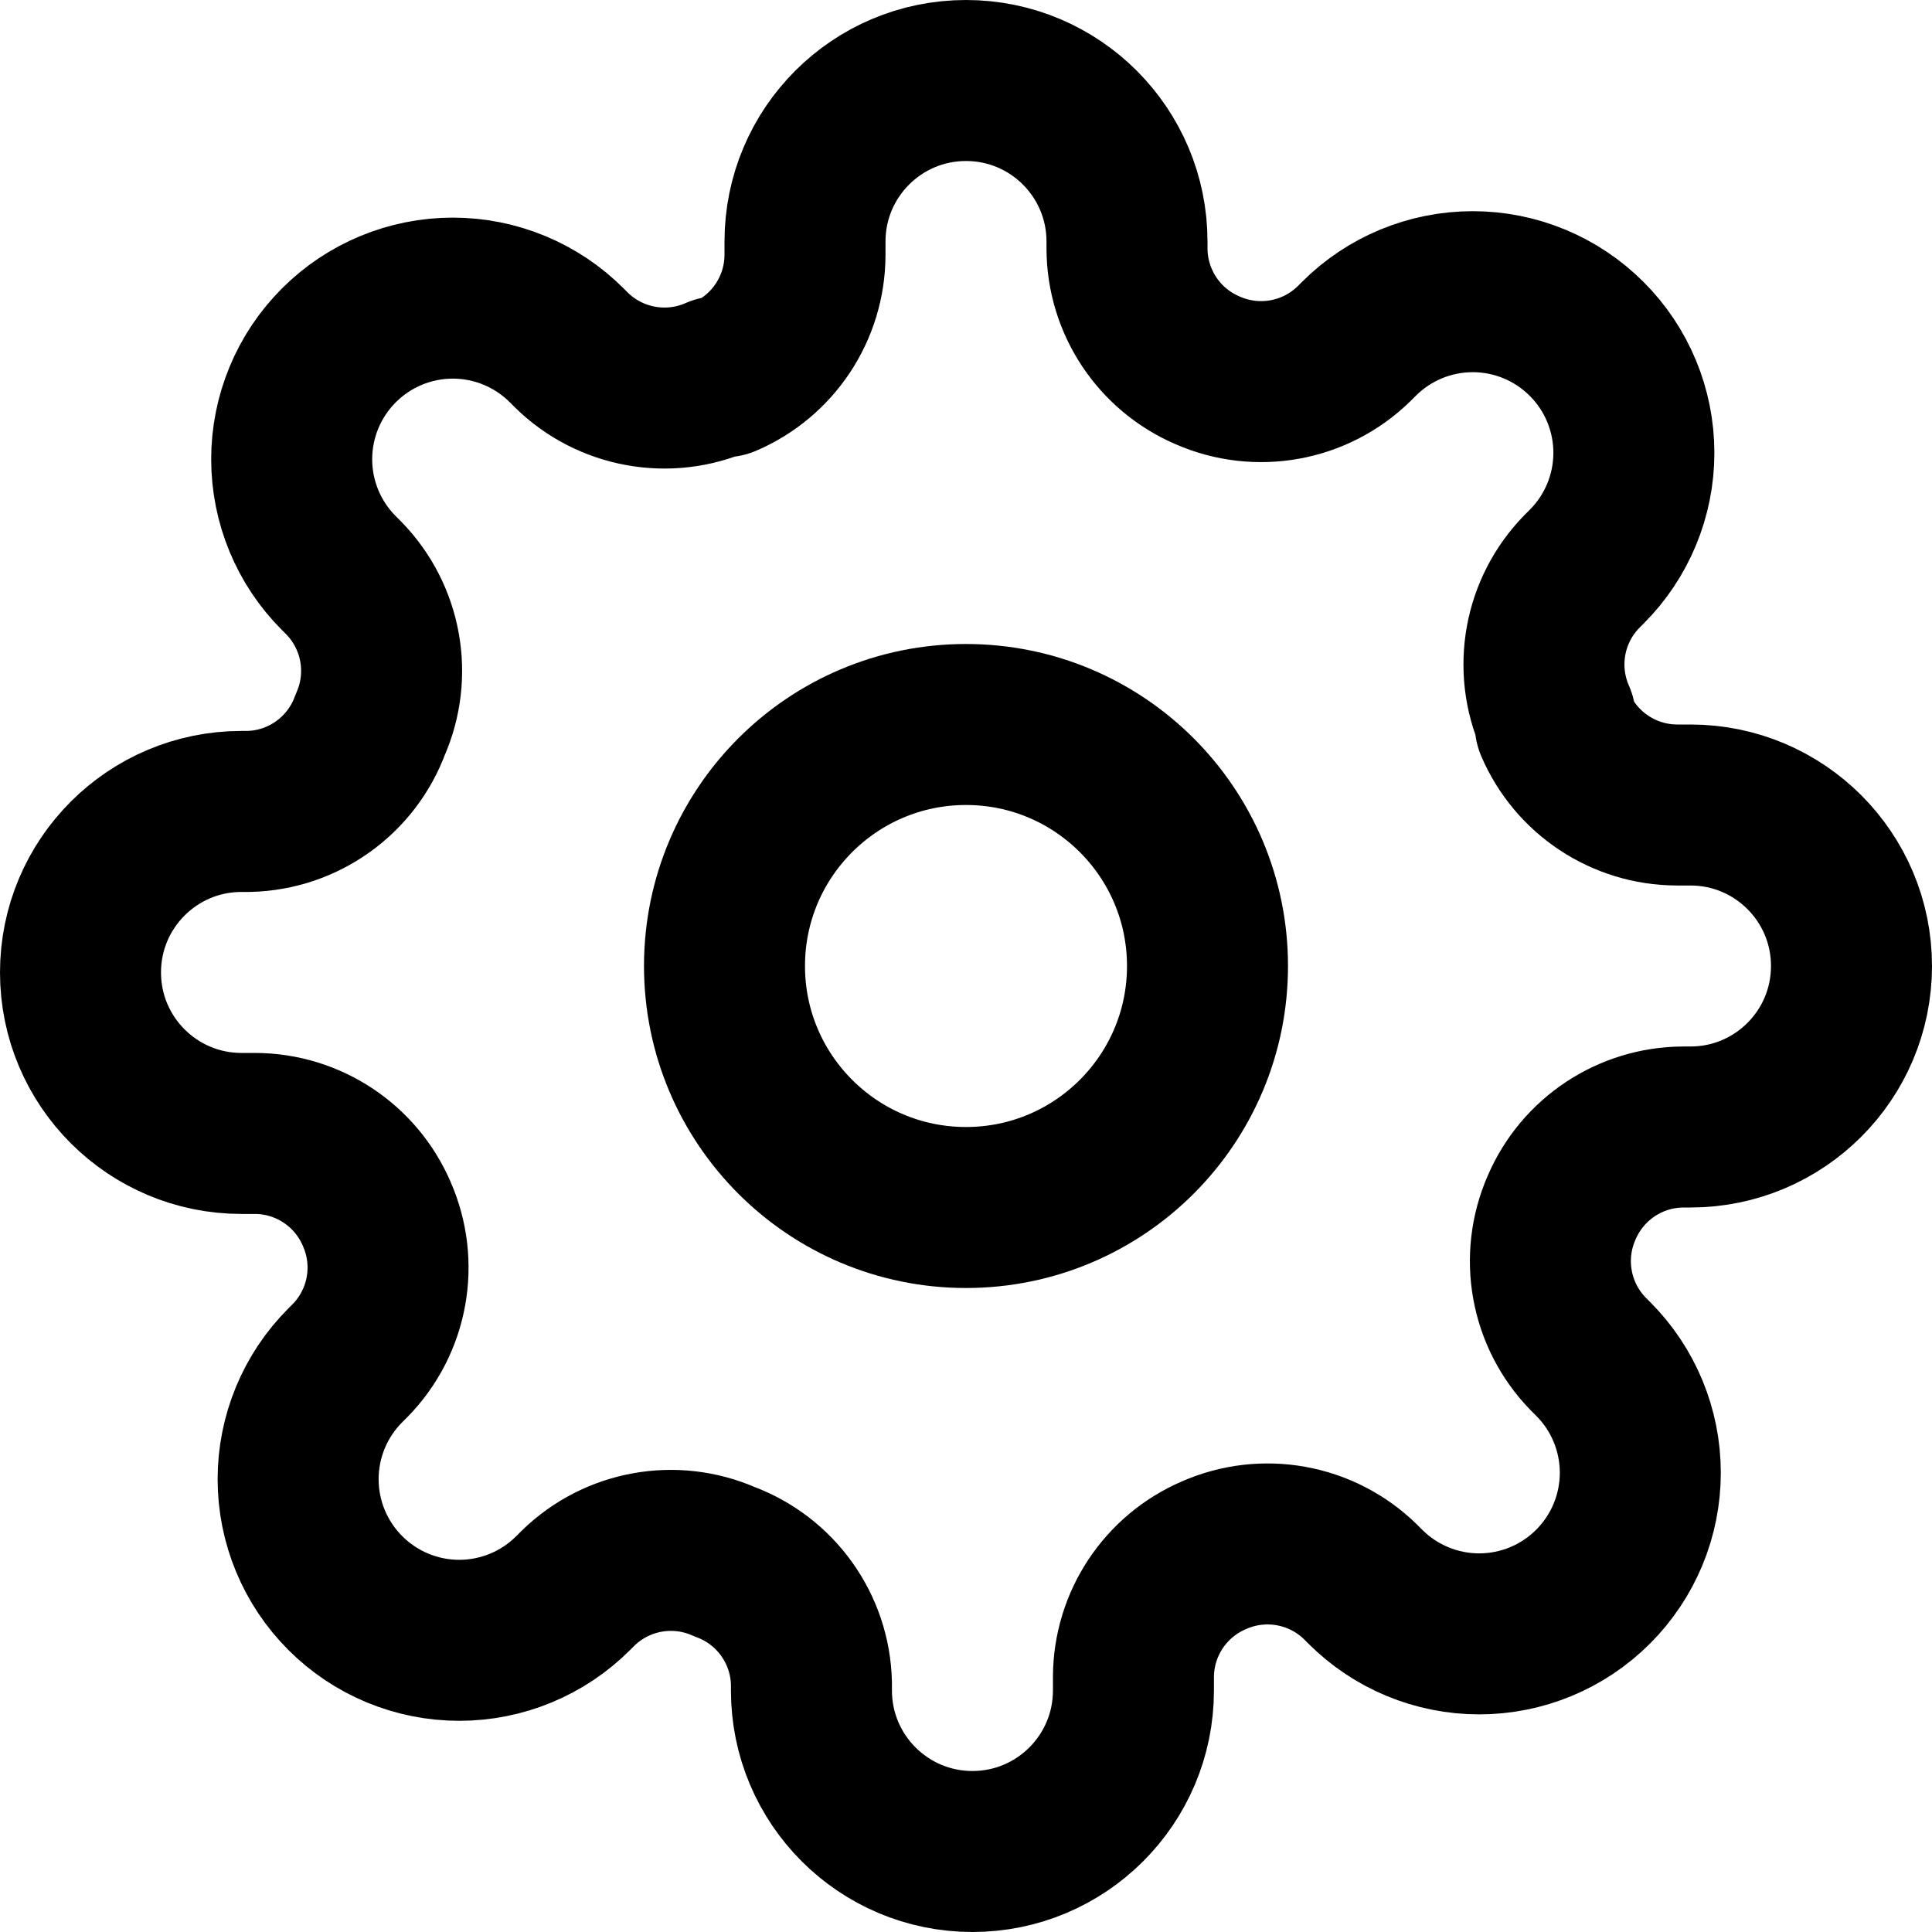
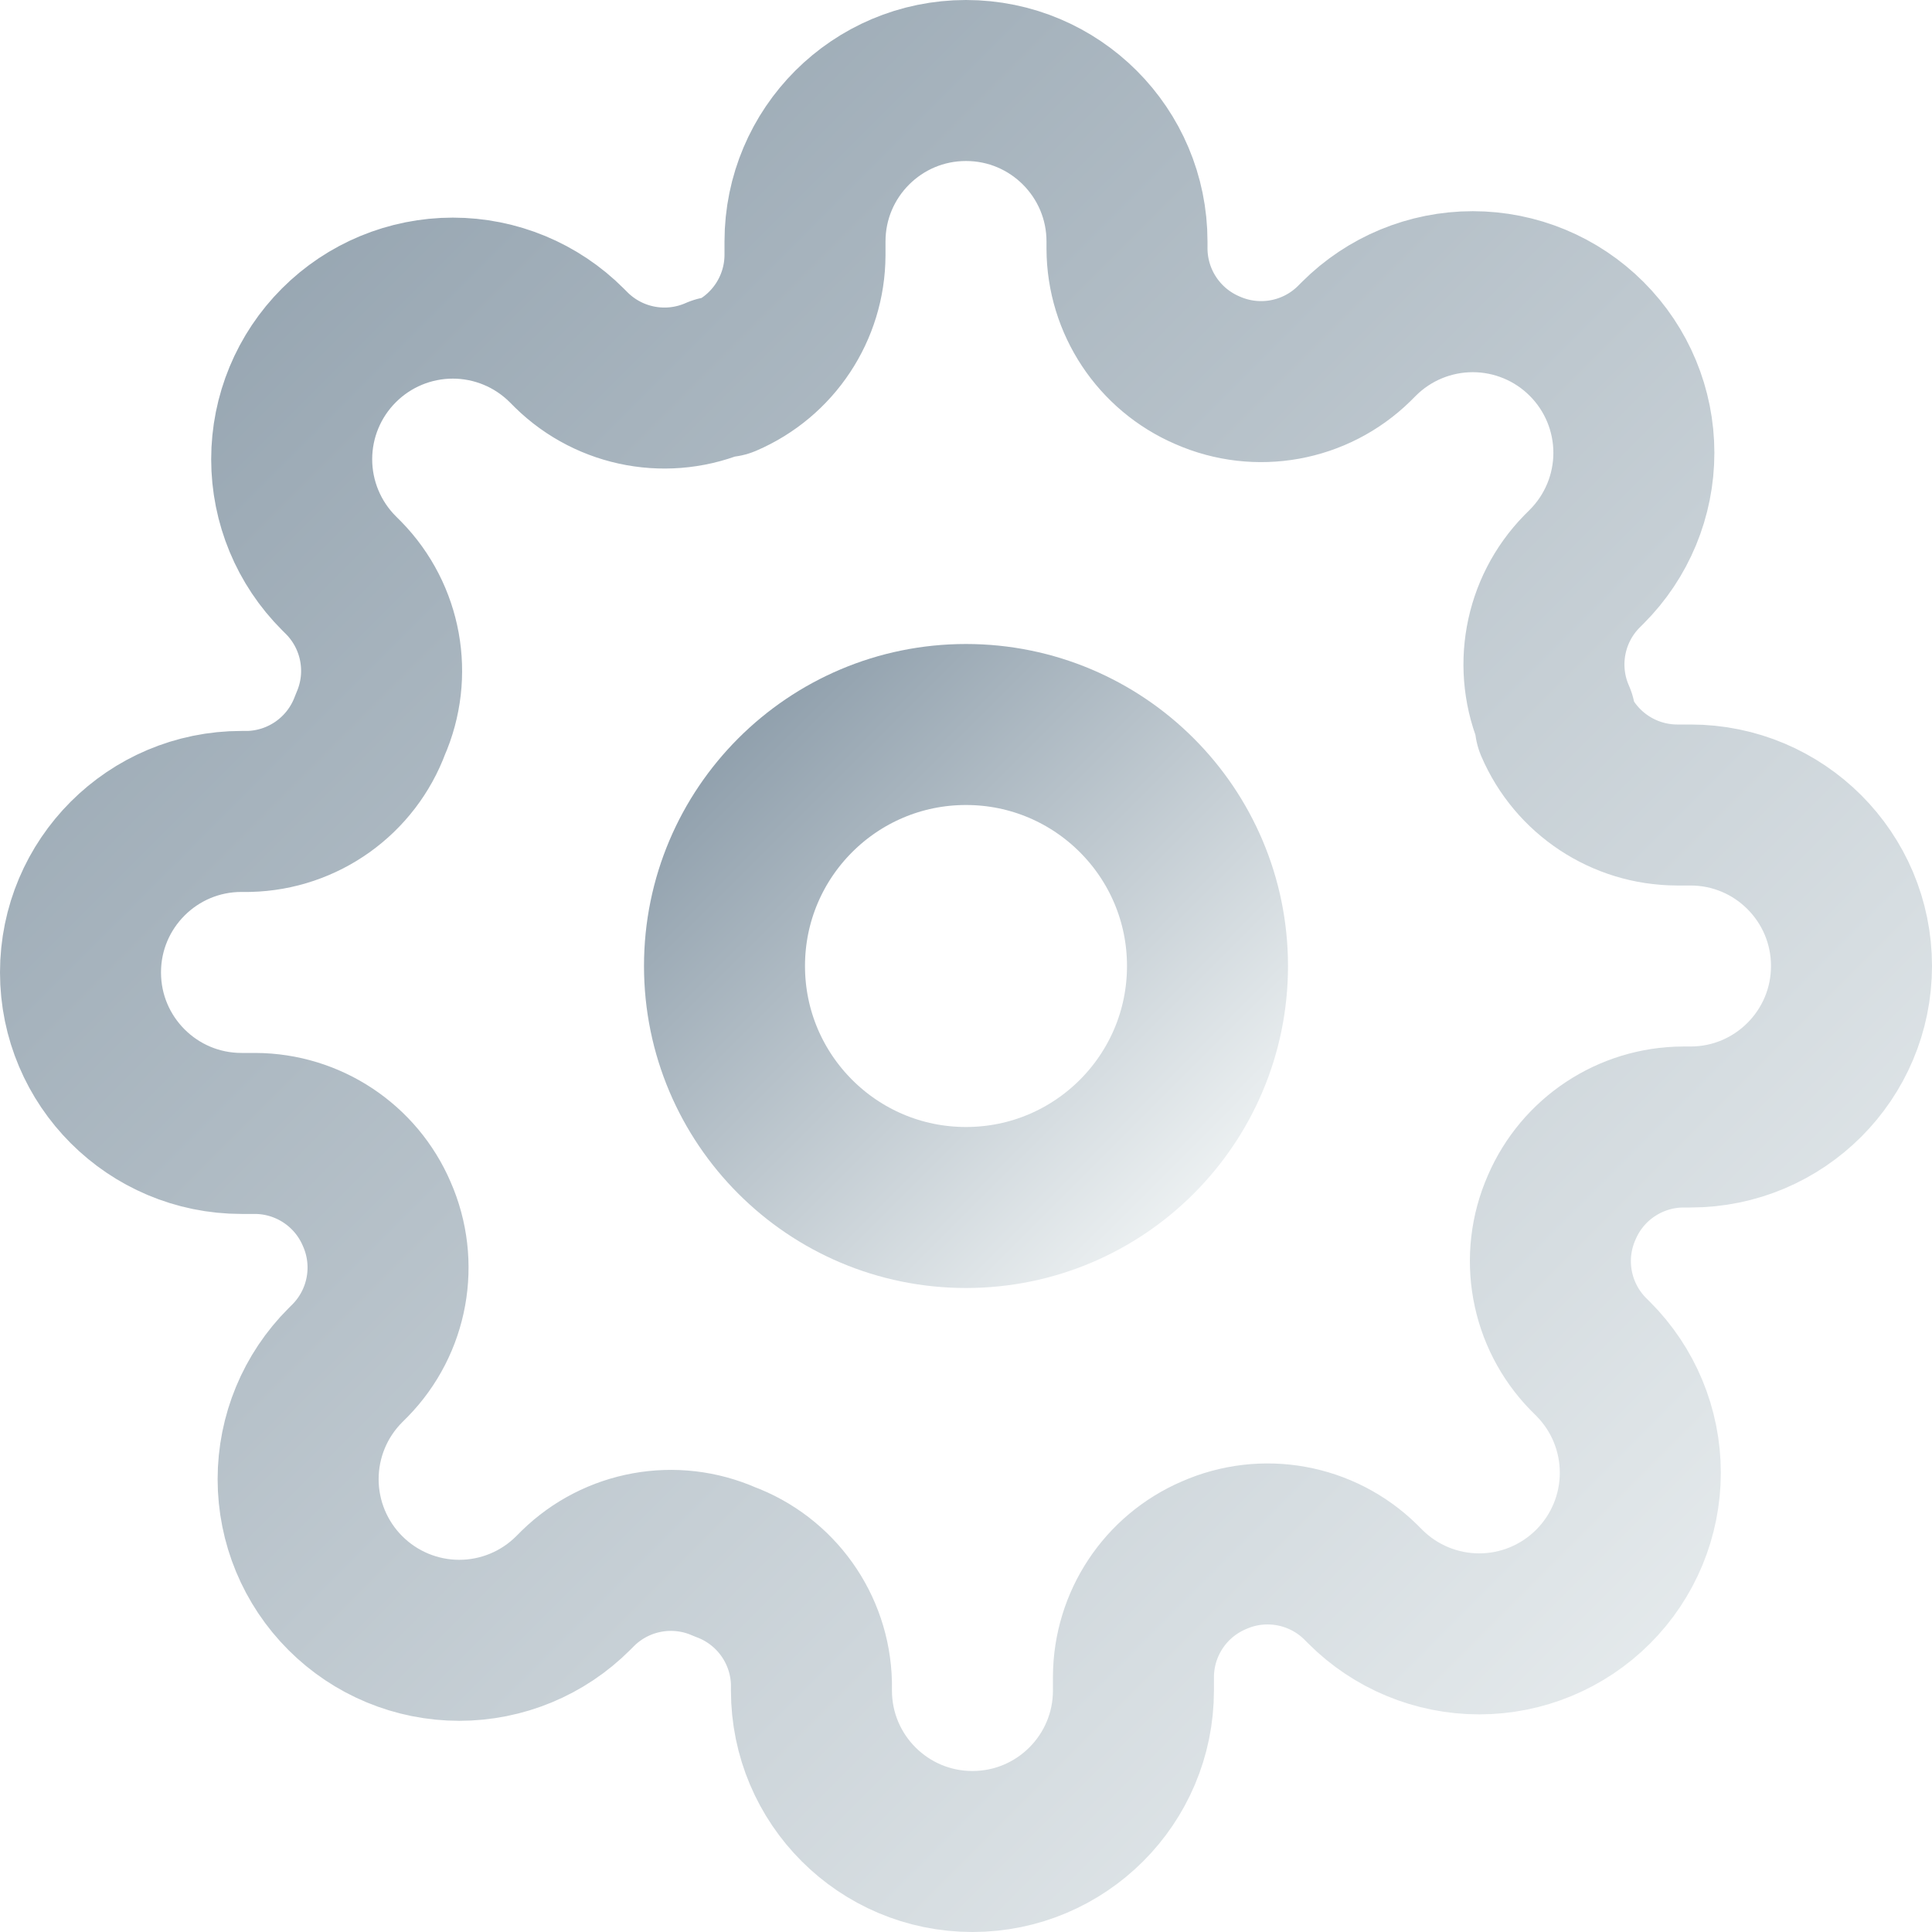
- <svg xmlns="http://www.w3.org/2000/svg" viewBox="0 0 24 24" fill="none" stroke="currentColor" stroke-width="2" stroke-linecap="round" stroke-linejoin="round">
+ <svg xmlns="http://www.w3.org/2000/svg" viewBox="0 0 24 24" fill="none" stroke="url(#grad_neutral)" stroke-width="2" stroke-linecap="round" stroke-linejoin="round">
+   <defs>
+     <linearGradient id="grad_neutral" x1="0%" y1="0%" x2="100%" y2="100%">
+       <stop offset="0%" stop-color="#8e9eab" />
+       <stop offset="100%" stop-color="#eef2f3" />
+     </linearGradient>
+   </defs>
  <circle cx="12" cy="12" r="3" />
  <path d="M19.4 15a1.65 1.65 0 0 0 .33 1.82l.06.06a2 2 0 0 1 0 2.83 2 2 0 0 1-2.83 0l-.06-.06a1.65 1.65 0 0 0-1.82-.33 1.65 1.65 0 0 0-1 1.51V21a2 2 0 0 1-2 2 2 2 0 0 1-2-2v-.09A1.65 1.65 0 0 0 9 19.4a1.65 1.65 0 0 0-1.82.33l-.06.06a2 2 0 0 1-2.83 0 2 2 0 0 1 0-2.83l.06-.06a1.65 1.65 0 0 0 .33-1.82 1.65 1.65 0 0 0-1.51-1H3a2 2 0 0 1-2-2 2 2 0 0 1 2-2h.09A1.65 1.65 0 0 0 4.6 9a1.65 1.65 0 0 0-.33-1.82l-.06-.06a2 2 0 0 1 0-2.83 2 2 0 0 1 2.83 0l.06.06a1.65 1.65 0 0 0 1.82.33H9a1.65 1.65 0 0 0 1-1.51V3a2 2 0 0 1 2-2 2 2 0 0 1 2 2v.09a1.65 1.65 0 0 0 1 1.51 1.65 1.65 0 0 0 1.82-.33l.06-.06a2 2 0 0 1 2.83 0 2 2 0 0 1 0 2.83l-.06.06a1.65 1.65 0 0 0-.33 1.82V9a1.65 1.65 0 0 0 1.51 1H21a2 2 0 0 1 2 2 2 2 0 0 1-2 2h-.09a1.65 1.65 0 0 0-1.51 1z" />
</svg>
